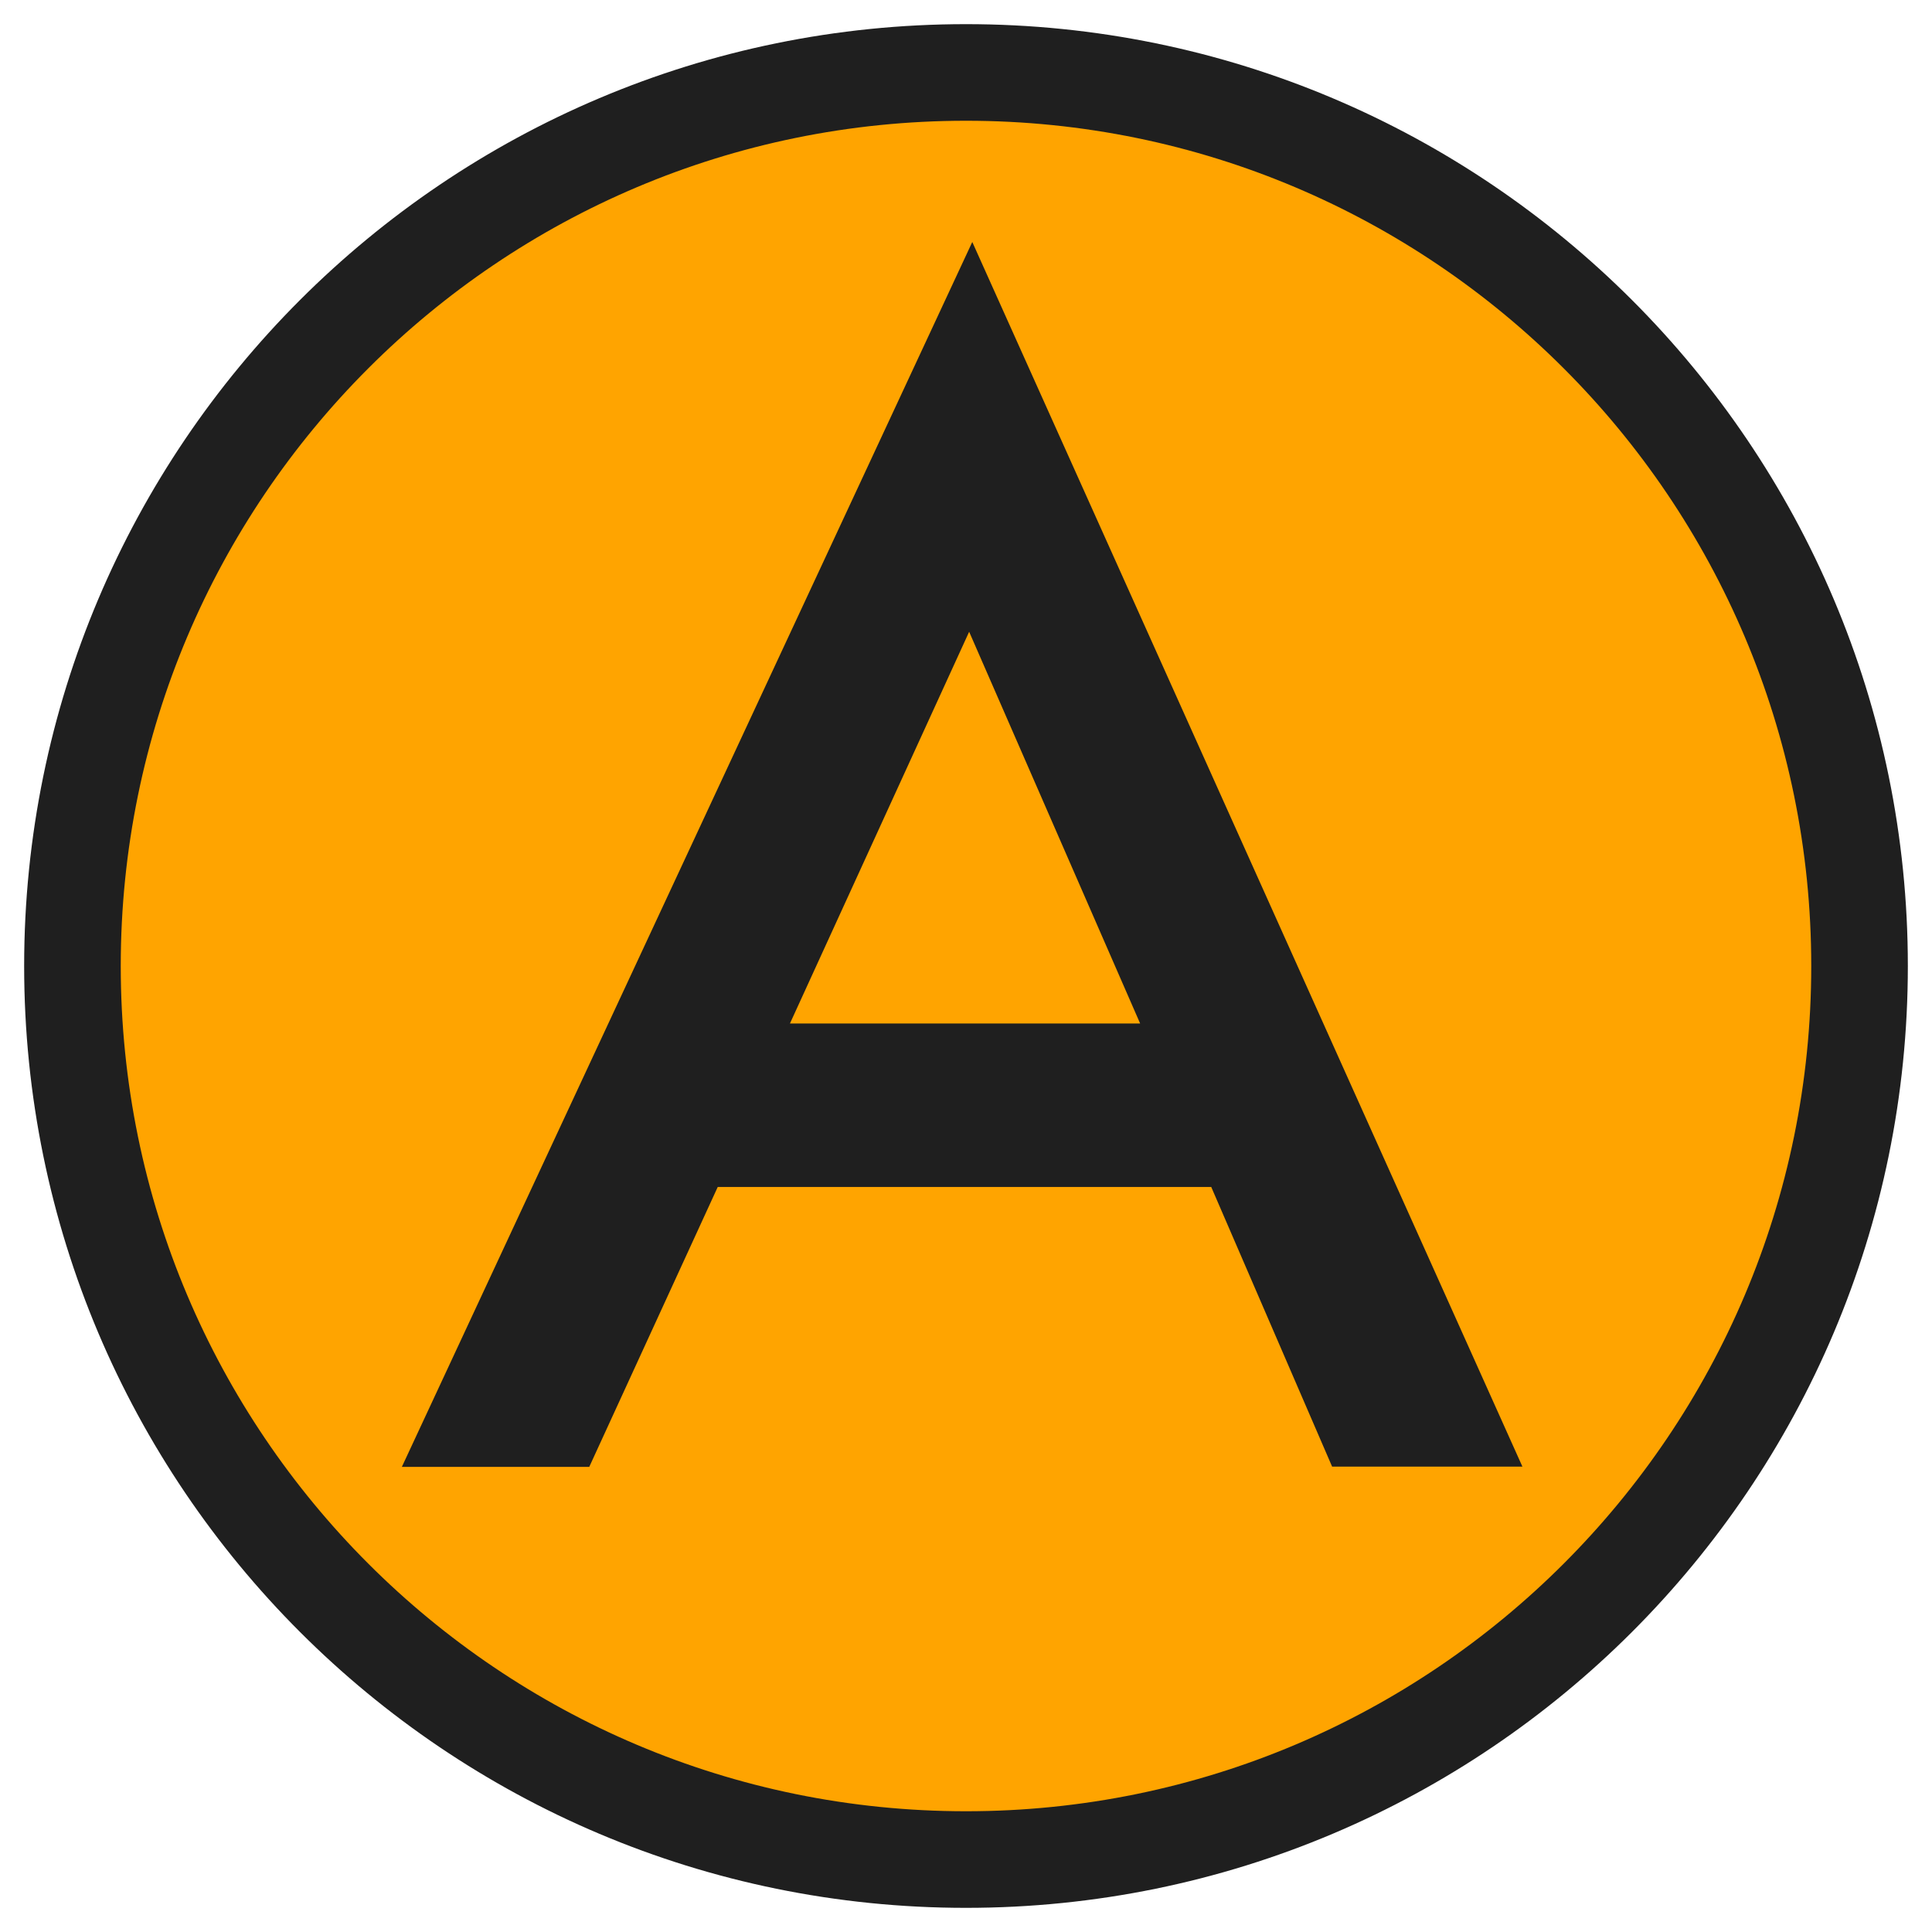
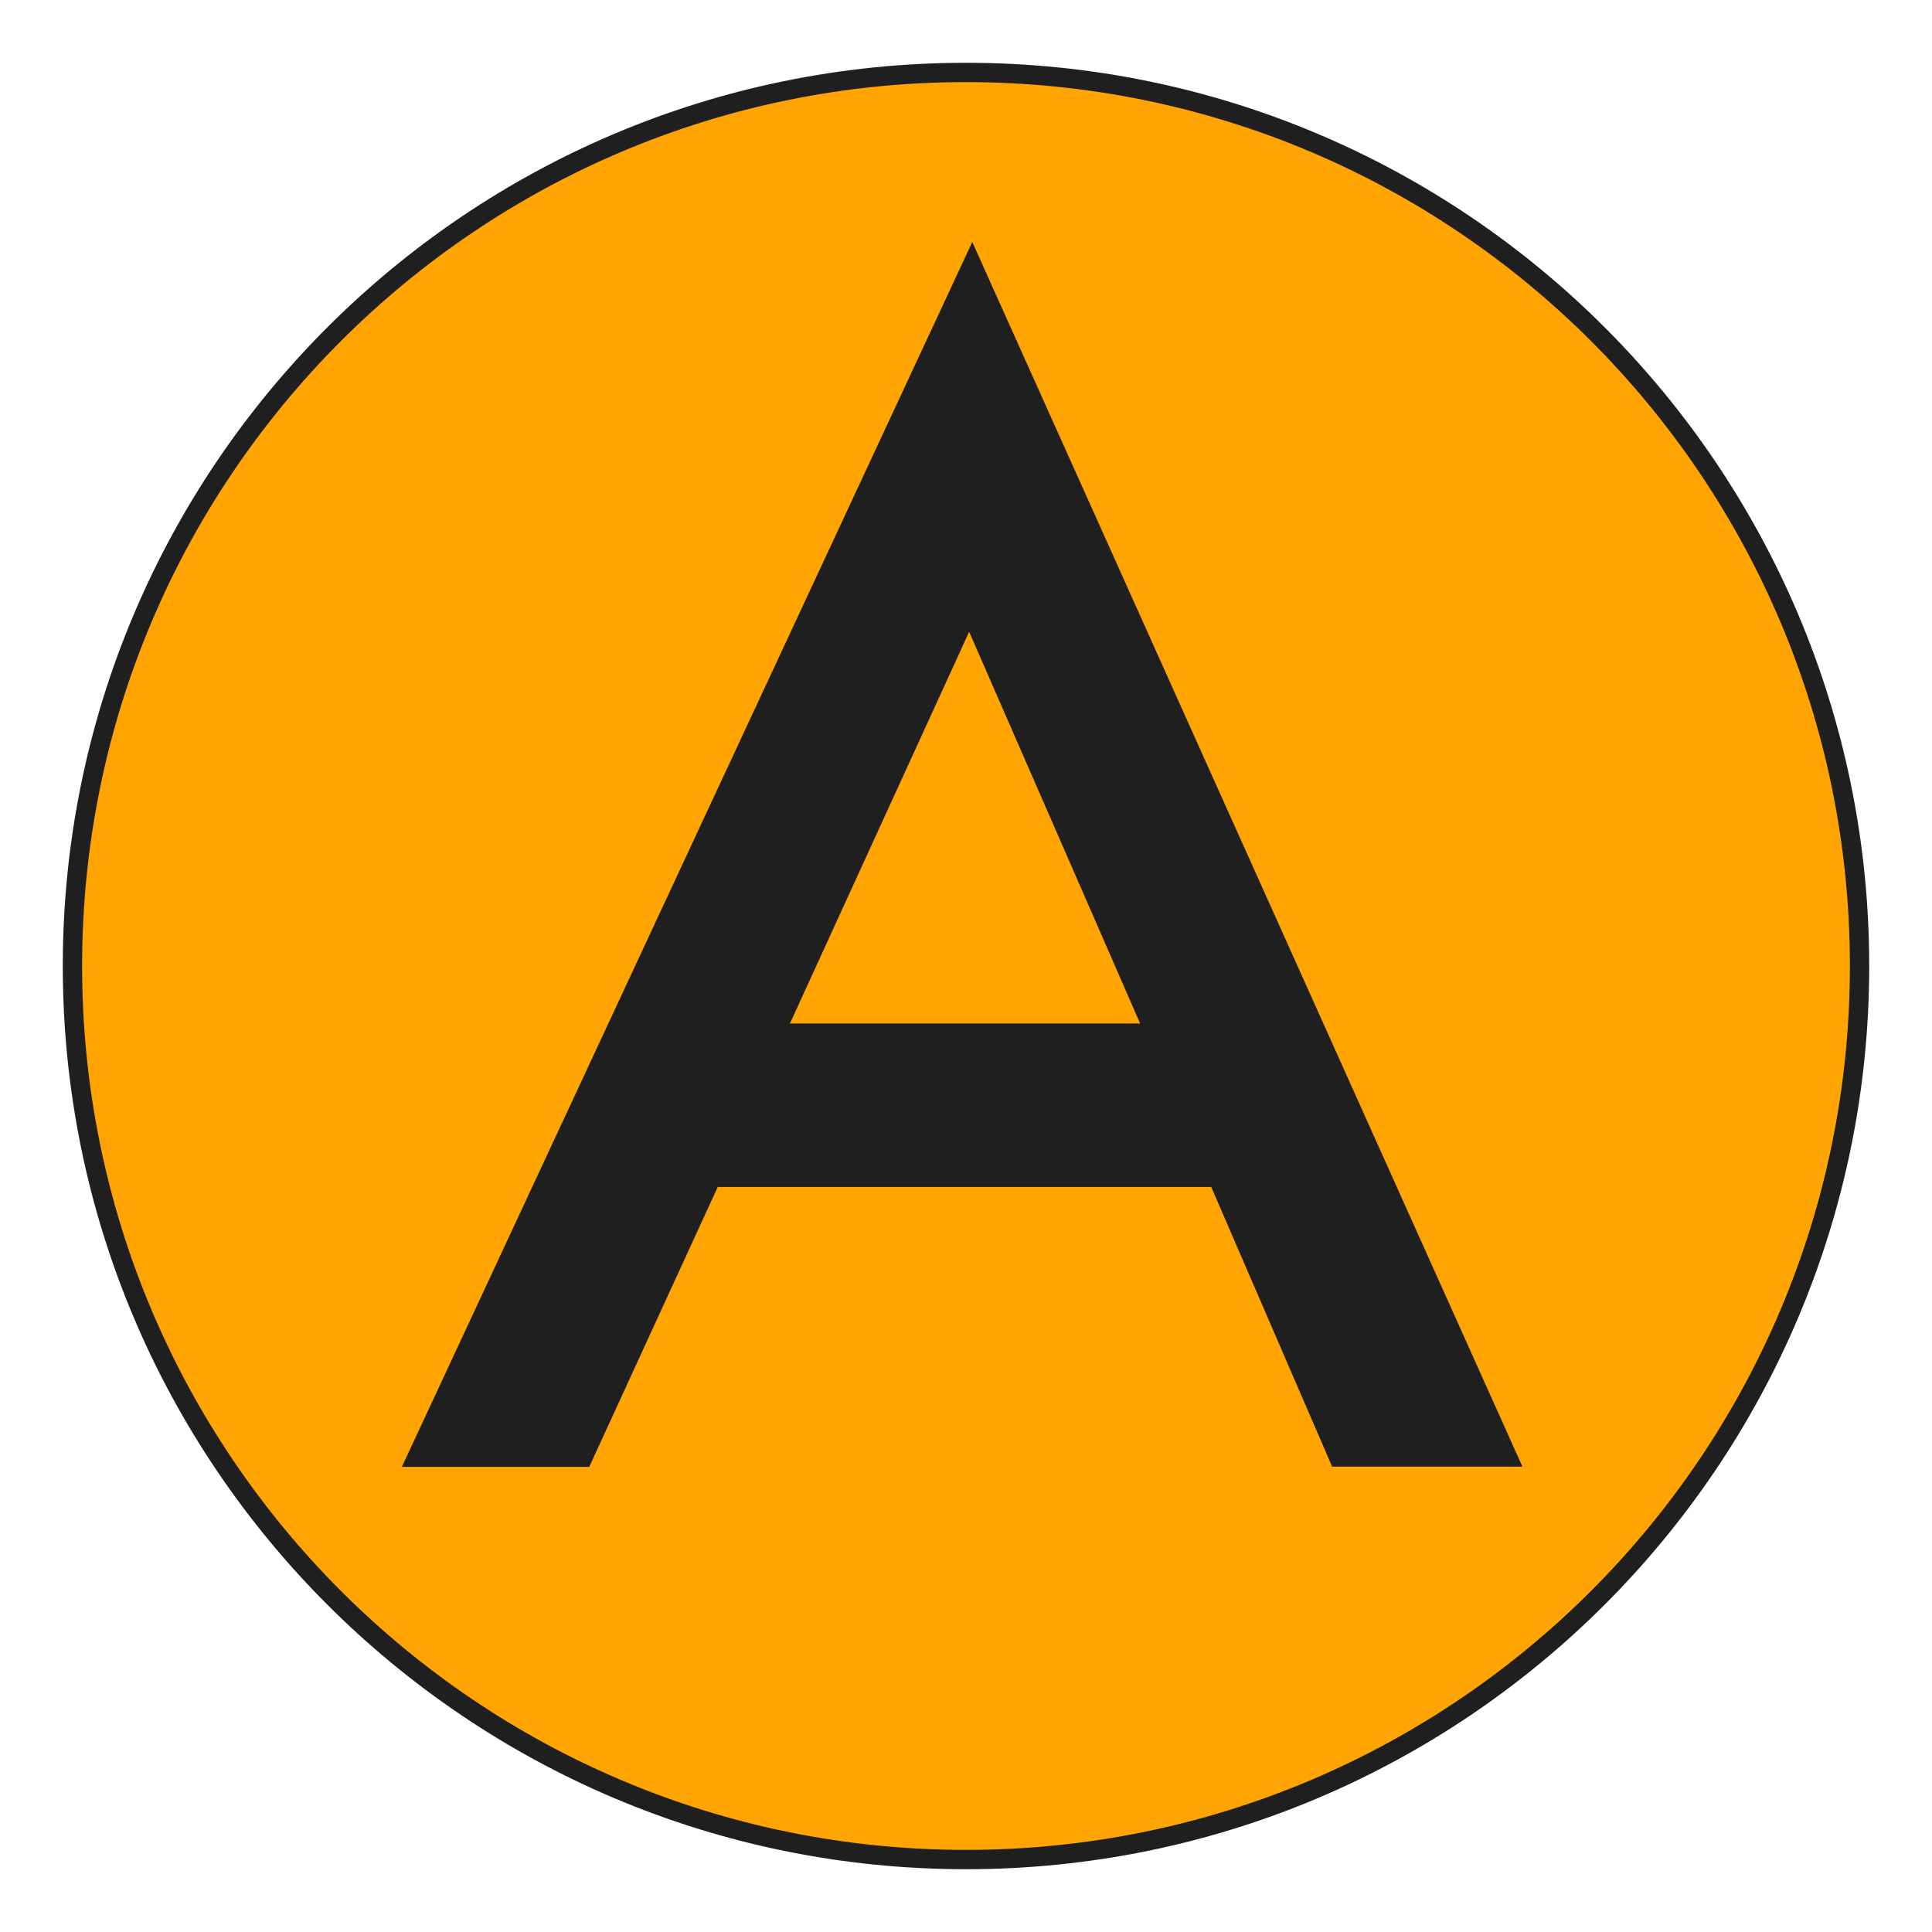
<svg xmlns="http://www.w3.org/2000/svg" width="100" height="100" viewBox="0 0 100 100" fill="none">
  <g id="A-r 1">
    <g id="rond seul">
-       <path id="Vector" d="M50 96.25C75.543 96.25 96.25 75.543 96.25 50C96.25 24.457 75.543 3.75 50 3.75C24.457 3.75 3.75 24.457 3.75 50C3.75 75.543 24.457 96.25 50 96.25Z" fill="#FFA400" stroke="#1F1F1F" stroke-width="5" stroke-miterlimit="10" />
+       <path id="Vector" d="M50 96.25C75.543 96.25 96.25 75.543 96.25 50C96.25 24.457 75.543 3.75 50 3.75C24.457 3.75 3.75 24.457 3.75 50C3.75 75.543 24.457 96.25 50 96.25Z" fill="#FFA400" stroke="#1F1F1F" strokeWidth="5" strokeMiterlimit="10" />
      <path id="Vector_2" d="M62.688 61.437H37.15L30.5 75.925H20.8L50.325 12.525L78.8 75.912H68.95L62.688 61.425V61.437ZM59.013 52.975L50.163 32.7L40.888 52.975H59H59.013Z" fill="#1F1F1F" />
    </g>
  </g>
</svg>
